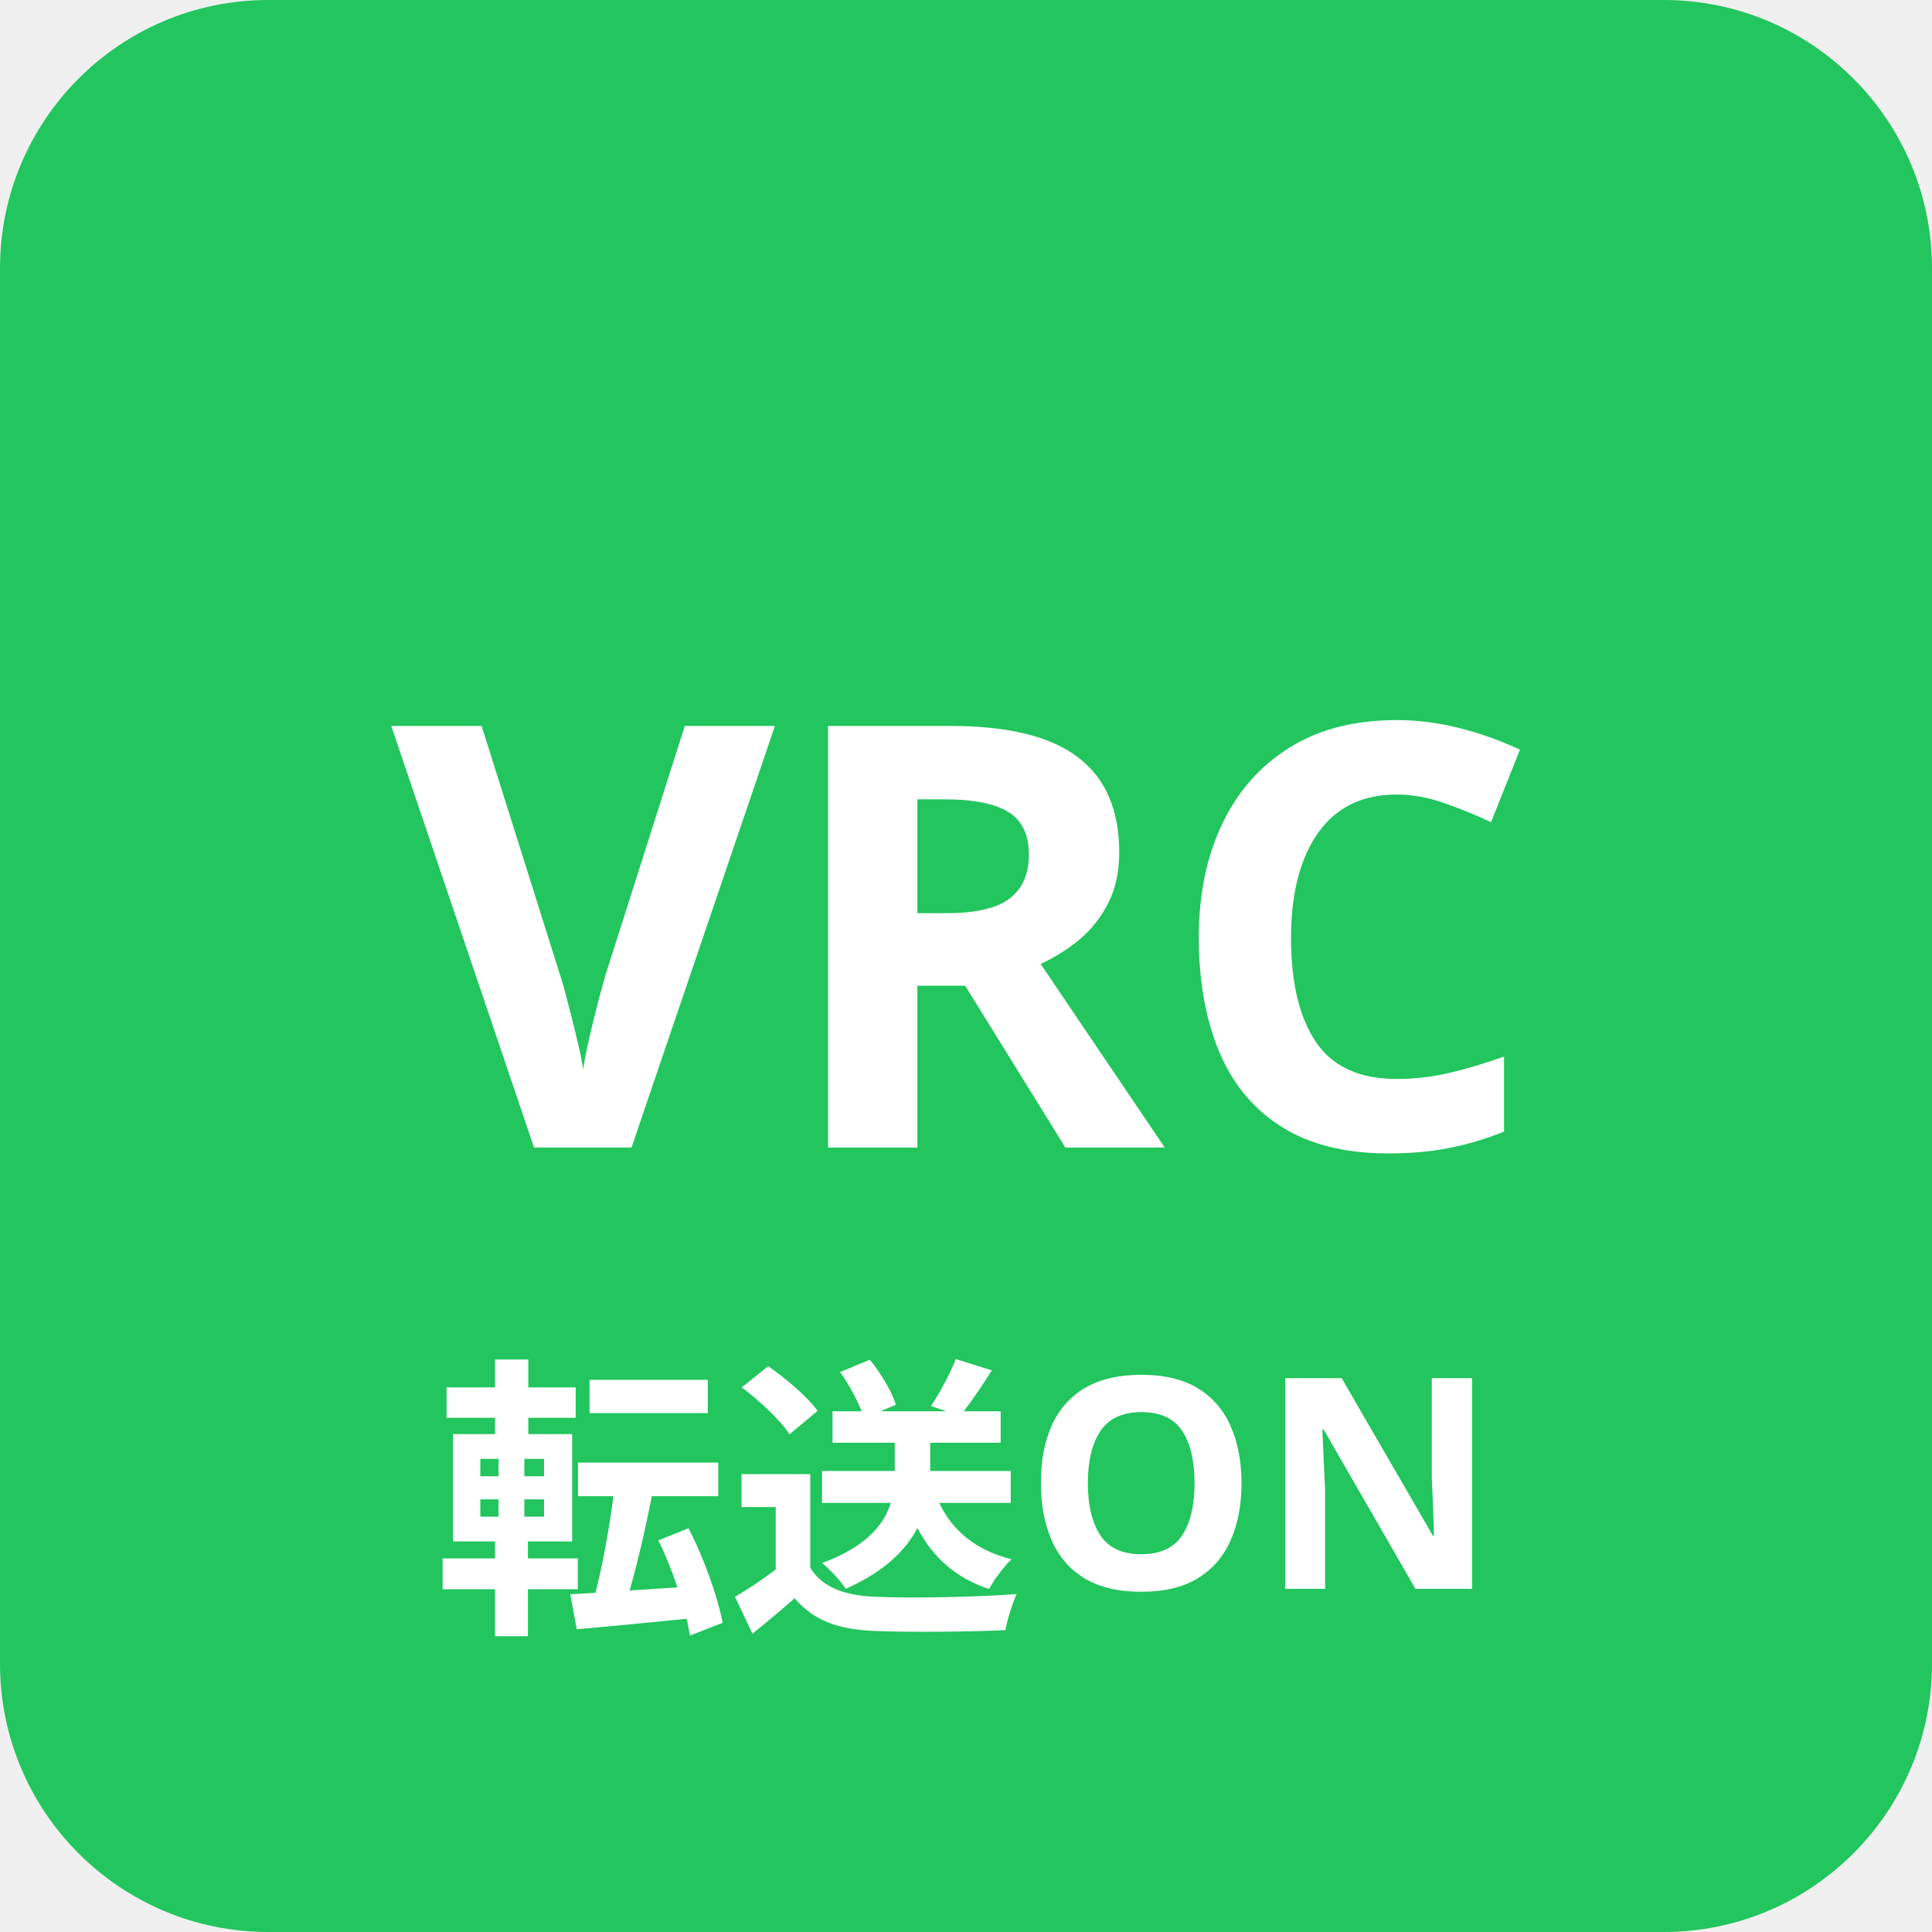
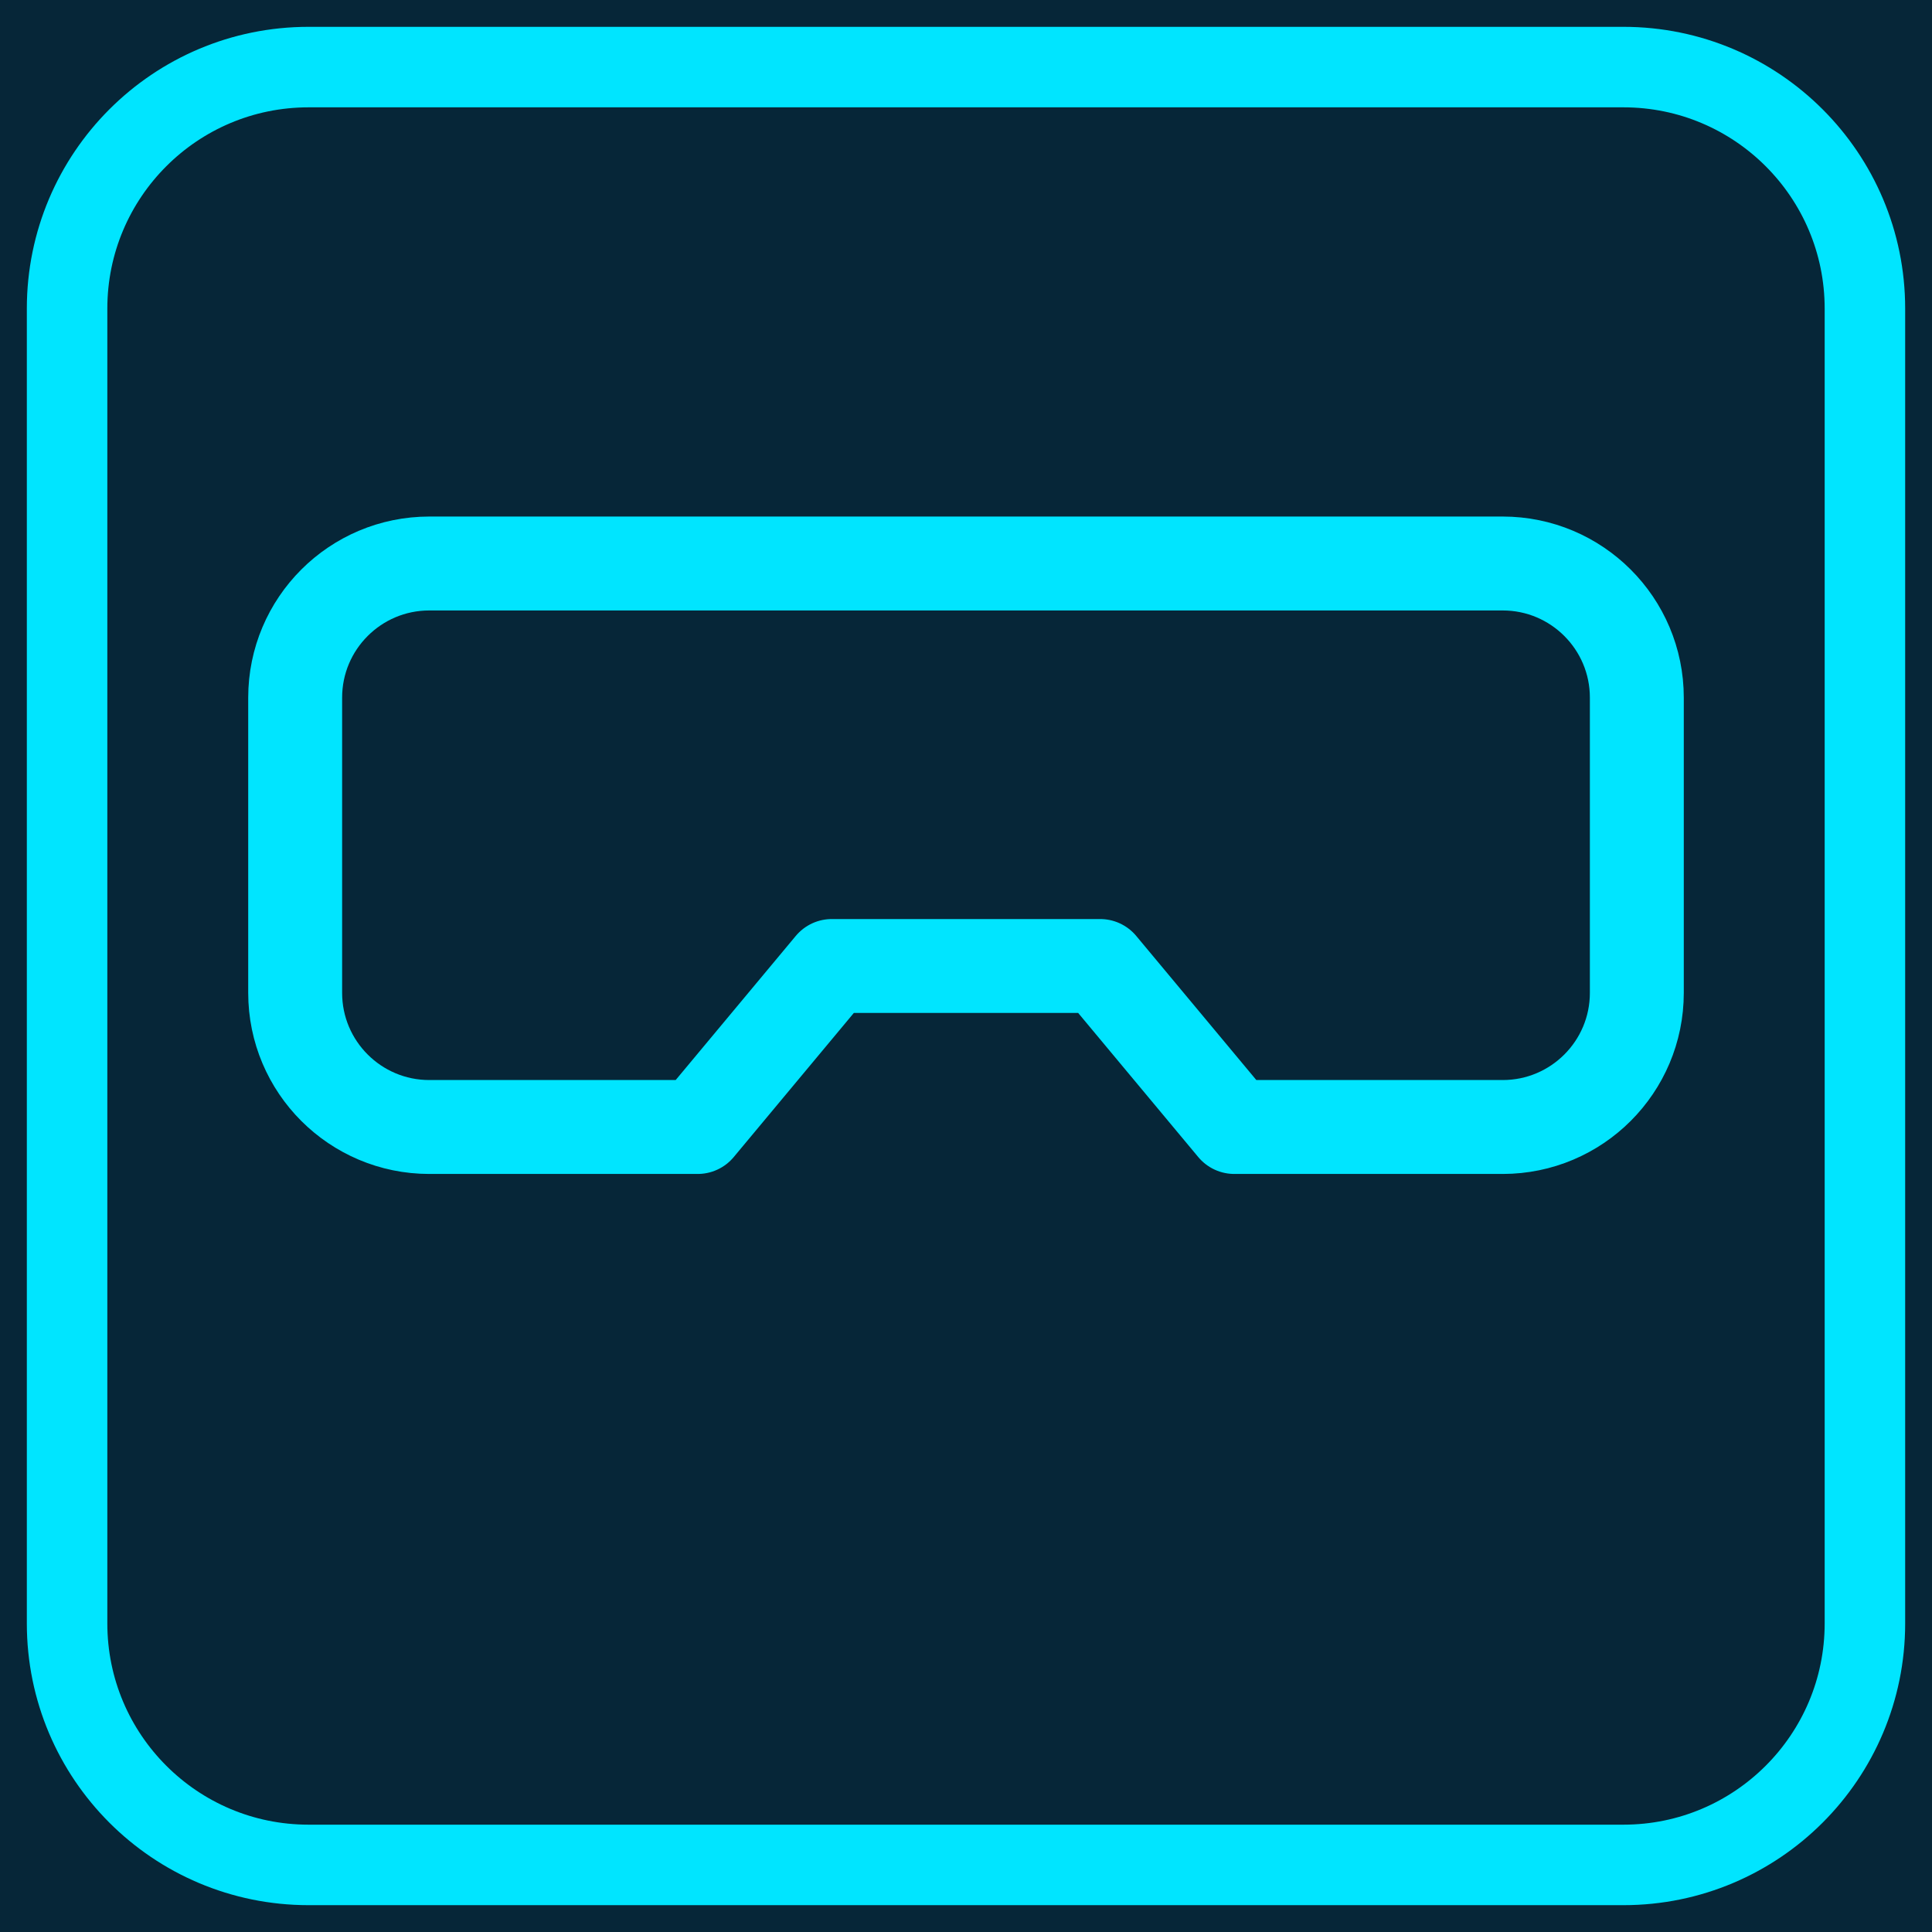
<svg xmlns="http://www.w3.org/2000/svg" width="144" height="144" viewBox="0 0 144 144">
-   <rect x="0" y="0" width="144" height="144" rx="20" fill="#22c55e" />
-   <text x="72" y="70" font-family="'Yu Gothic UI','Hiragino Sans','Noto Sans JP',sans-serif" font-size="44" font-weight="700" fill="#FFFFFF" text-anchor="middle" dominant-baseline="middle">VRC</text>
-   <text x="72" y="120" font-family="'Yu Gothic UI','Hiragino Sans','Noto Sans JP',sans-serif" font-size="22" font-weight="700" fill="#FFFFFF" text-anchor="middle">転送ON</text>
+   <rect width="144" height="144" fill="#062638" />
+   <rect x="5" y="5" width="134" height="134" rx="18" fill="none" stroke="#00e5ff" stroke-width="6" />
+   <g fill="none" stroke="#00e5ff" stroke-width="7" stroke-linecap="round" stroke-linejoin="round">
+     <path d="M32 42h80a10 10 0 0 1 10 10v22a10 10 0 0 1-10 10H92l-10-12H62l-10 12H32a10 10 0 0 1-10-10V52a10 10 0 0 1 10-10z" />
+   </g>
</svg>
